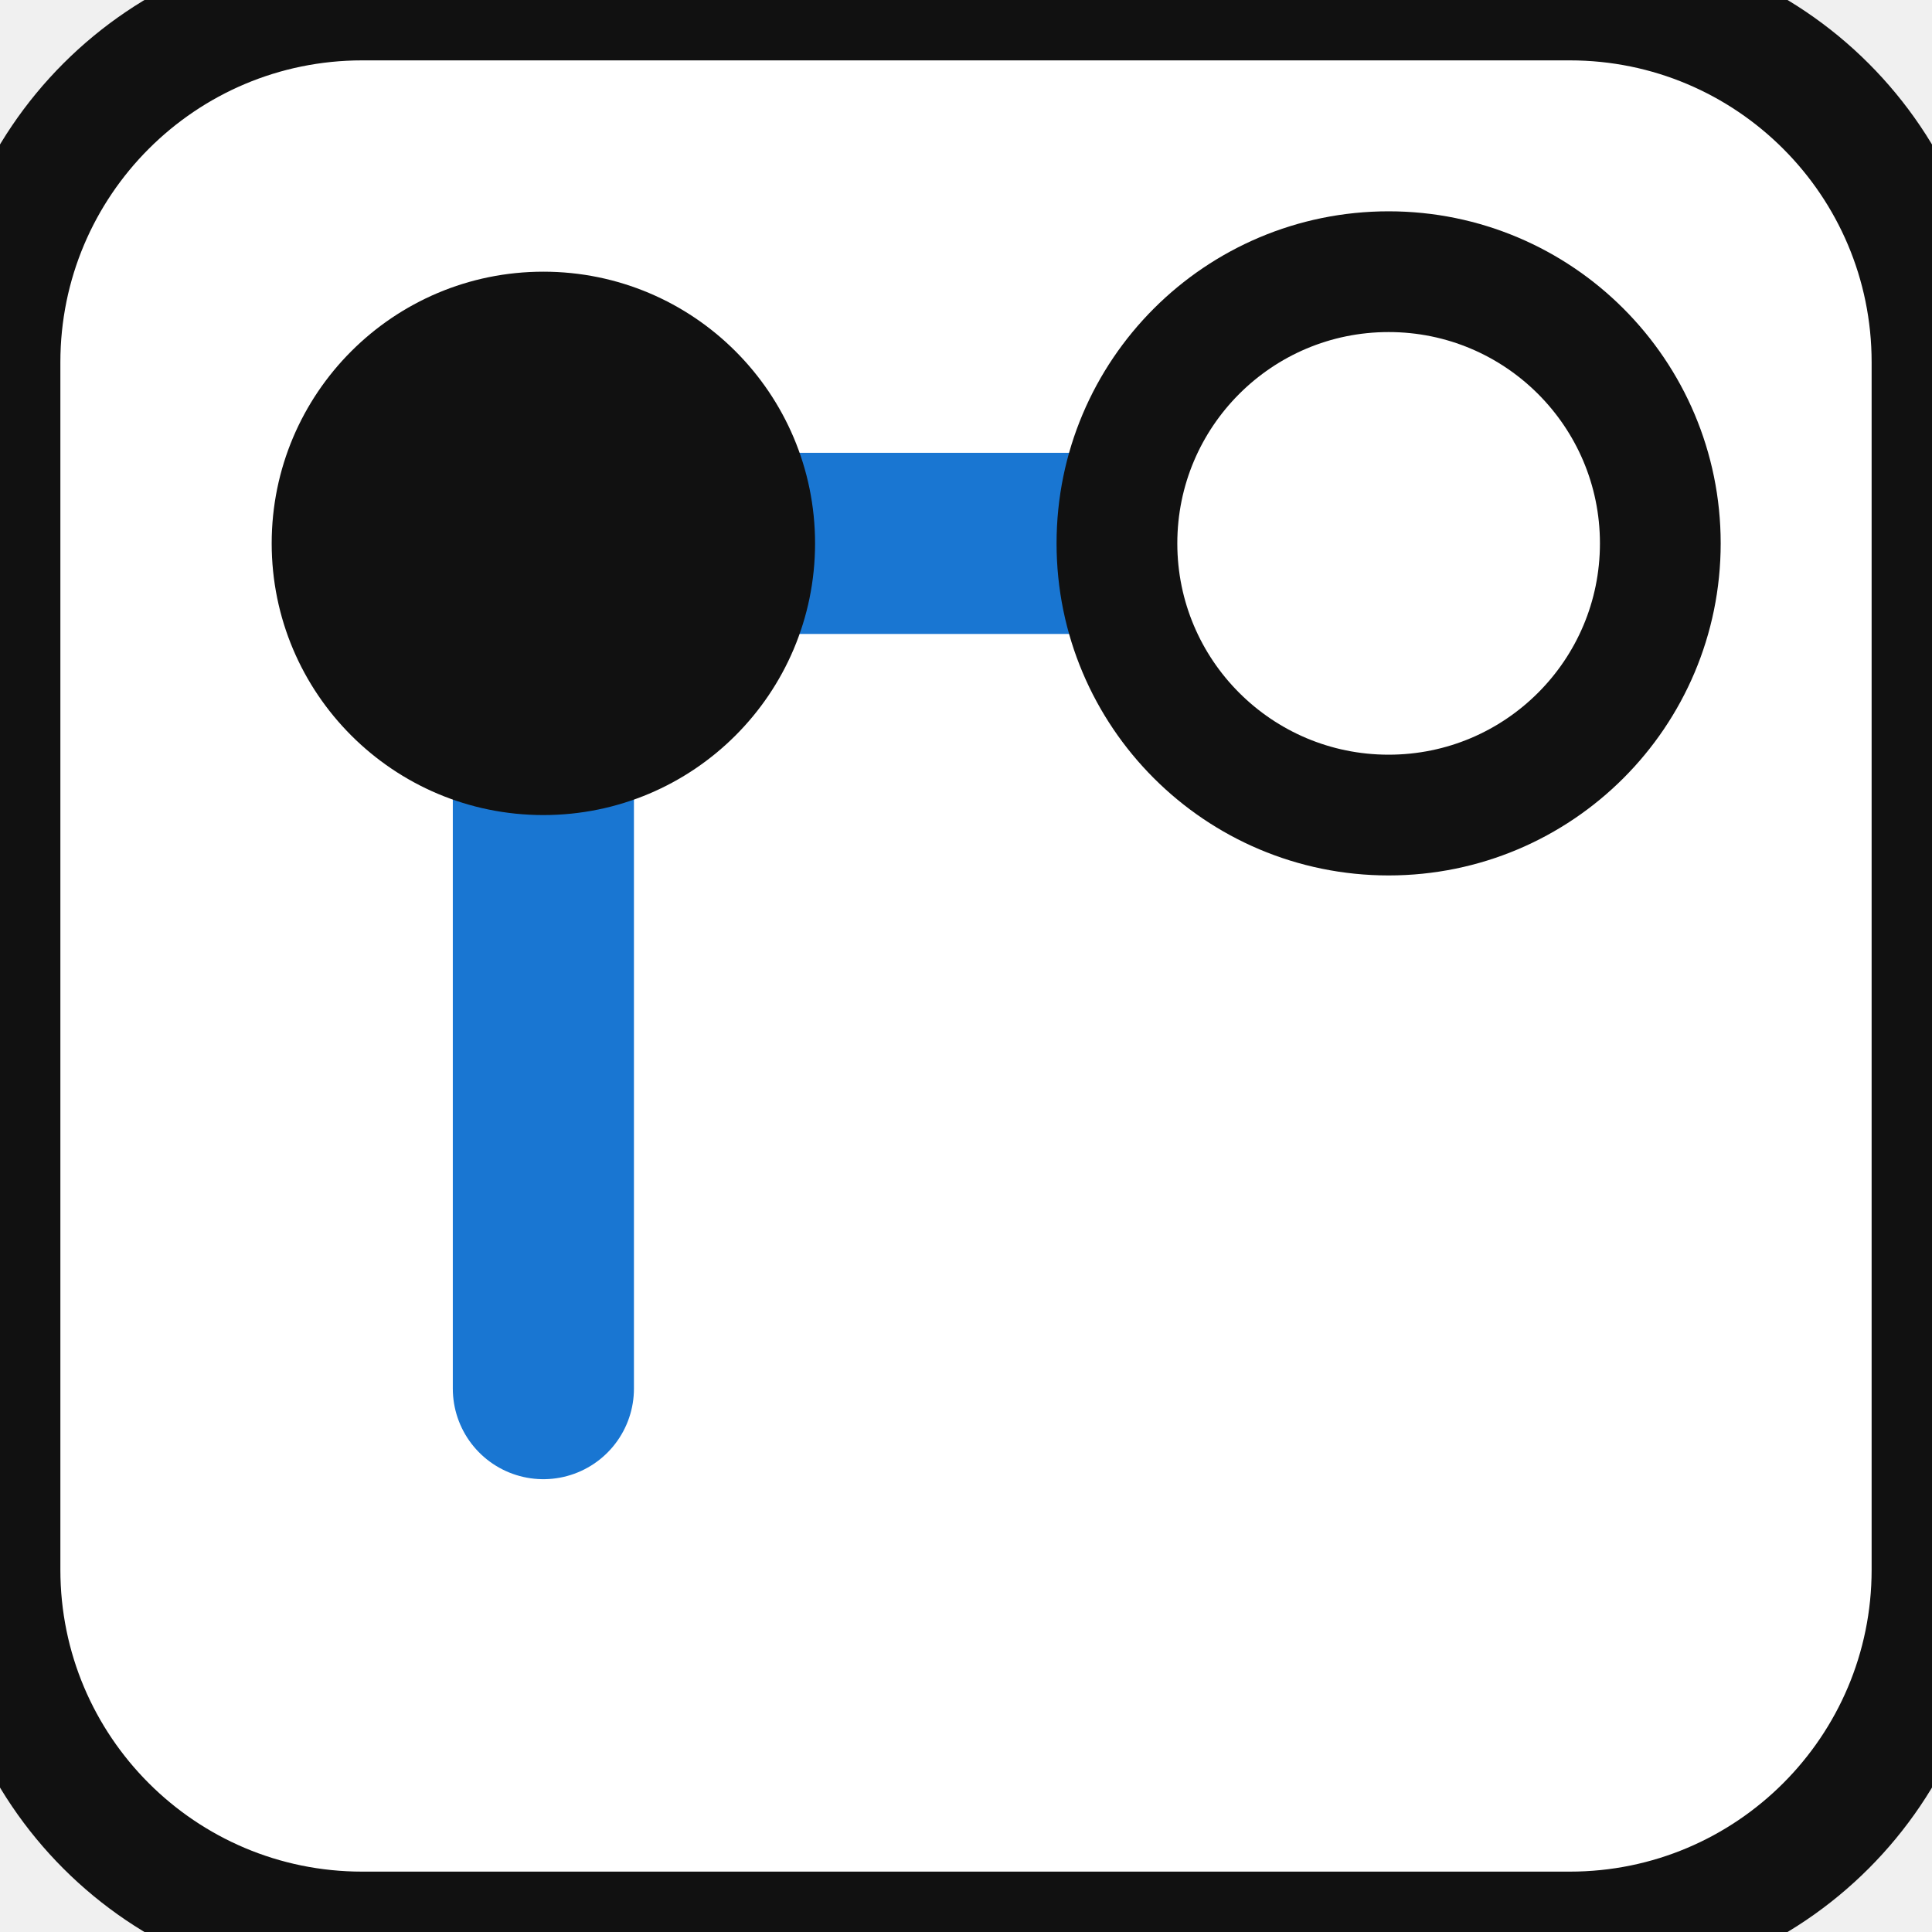
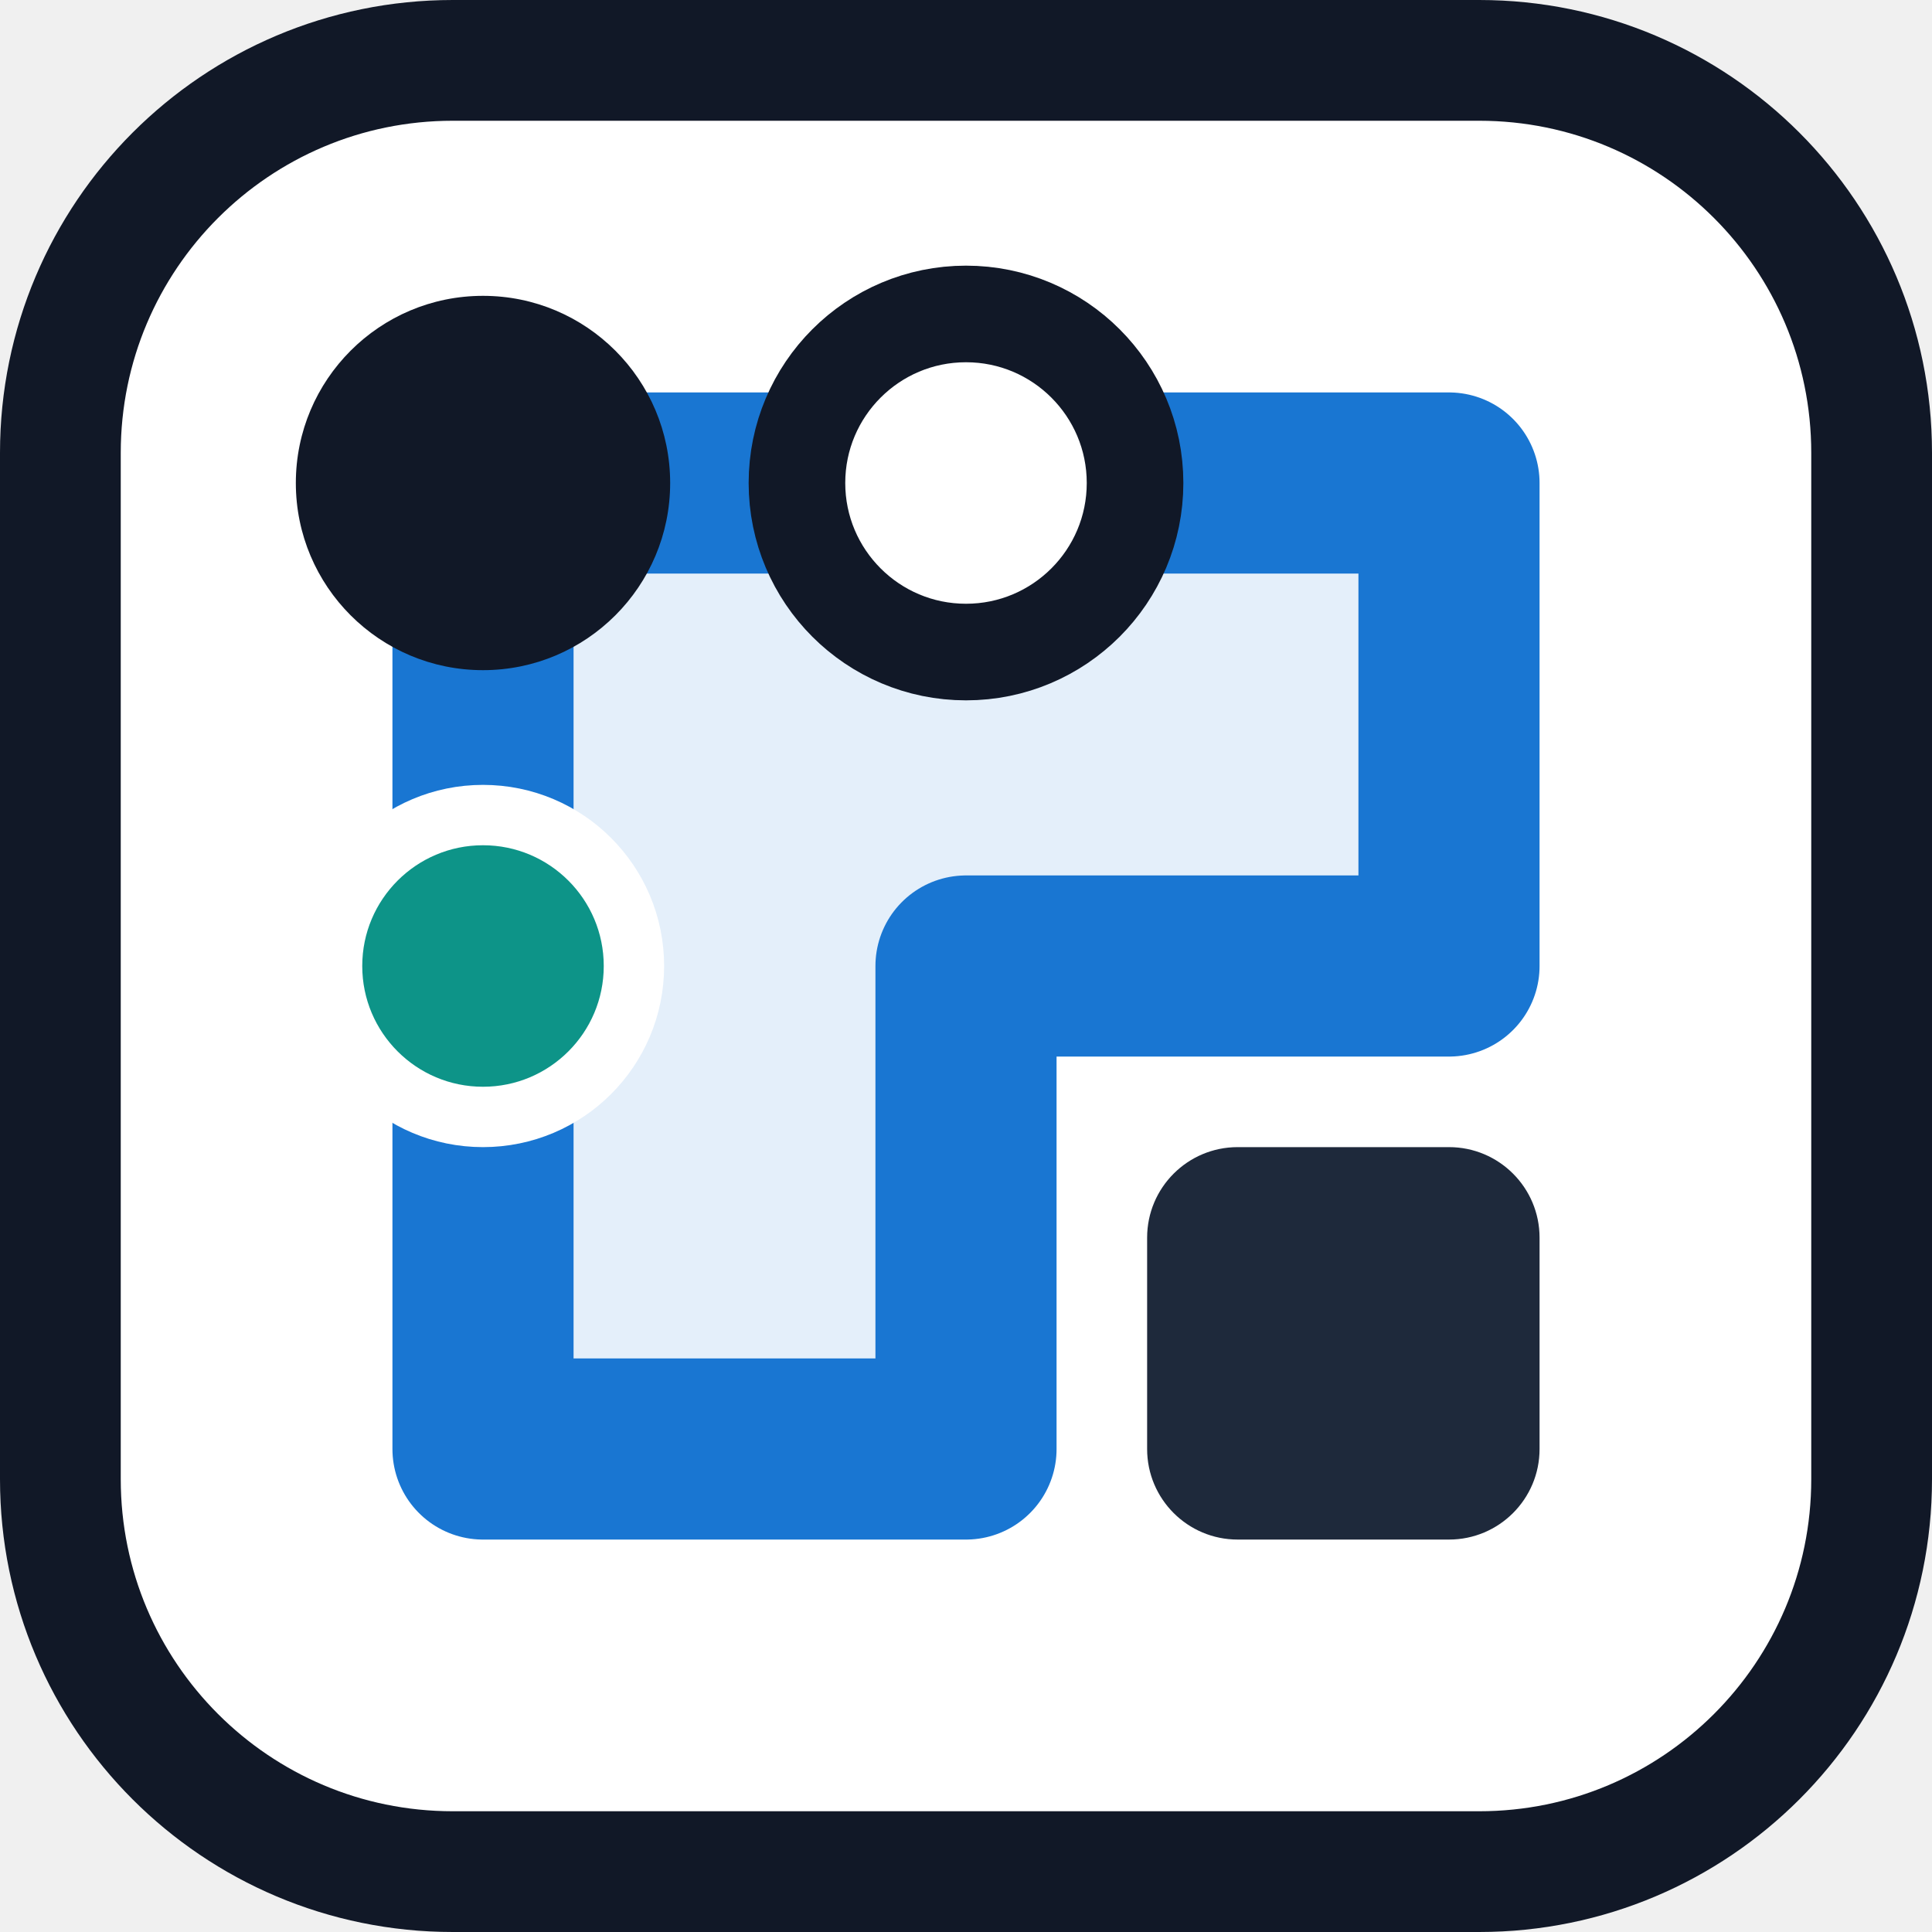
<svg xmlns="http://www.w3.org/2000/svg" viewBox="0 0 64 64">
-   <rect width="64" height="64" rx="12" fill="#fff" stroke="#111" stroke-width="4" />
-   <path d="M18 46 V18 H46" fill="none" stroke="#1976d2" stroke-width="6" stroke-linecap="round" stroke-linejoin="round" />
-   <circle cx="18" cy="18" r="9" fill="#111" />
-   <circle cx="46" cy="18" r="9" fill="#fff" stroke="#111" stroke-width="4" />
+   <rect x="2" y="2" width="60" height="60" rx="13" fill="#ffffff" stroke="#111827" stroke-width="4" />
+   <path d="M16 16 H48 V32 H32 V48 H16 Z" fill="#1976d2" fill-opacity="0.12" stroke="#1976d2" stroke-width="6" stroke-linejoin="round" />
+   <circle cx="16" cy="16" r="6.2" fill="#111827" />
+   <circle cx="32" cy="16" r="5.6" fill="#ffffff" stroke="#111827" stroke-width="3.2" />
+   <circle cx="16" cy="32" r="5" fill="#0d9488" stroke="#ffffff" stroke-width="2" />
+   <rect x="38" y="38" width="13" height="13" rx="3" fill="#1e293b" />
</svg>
